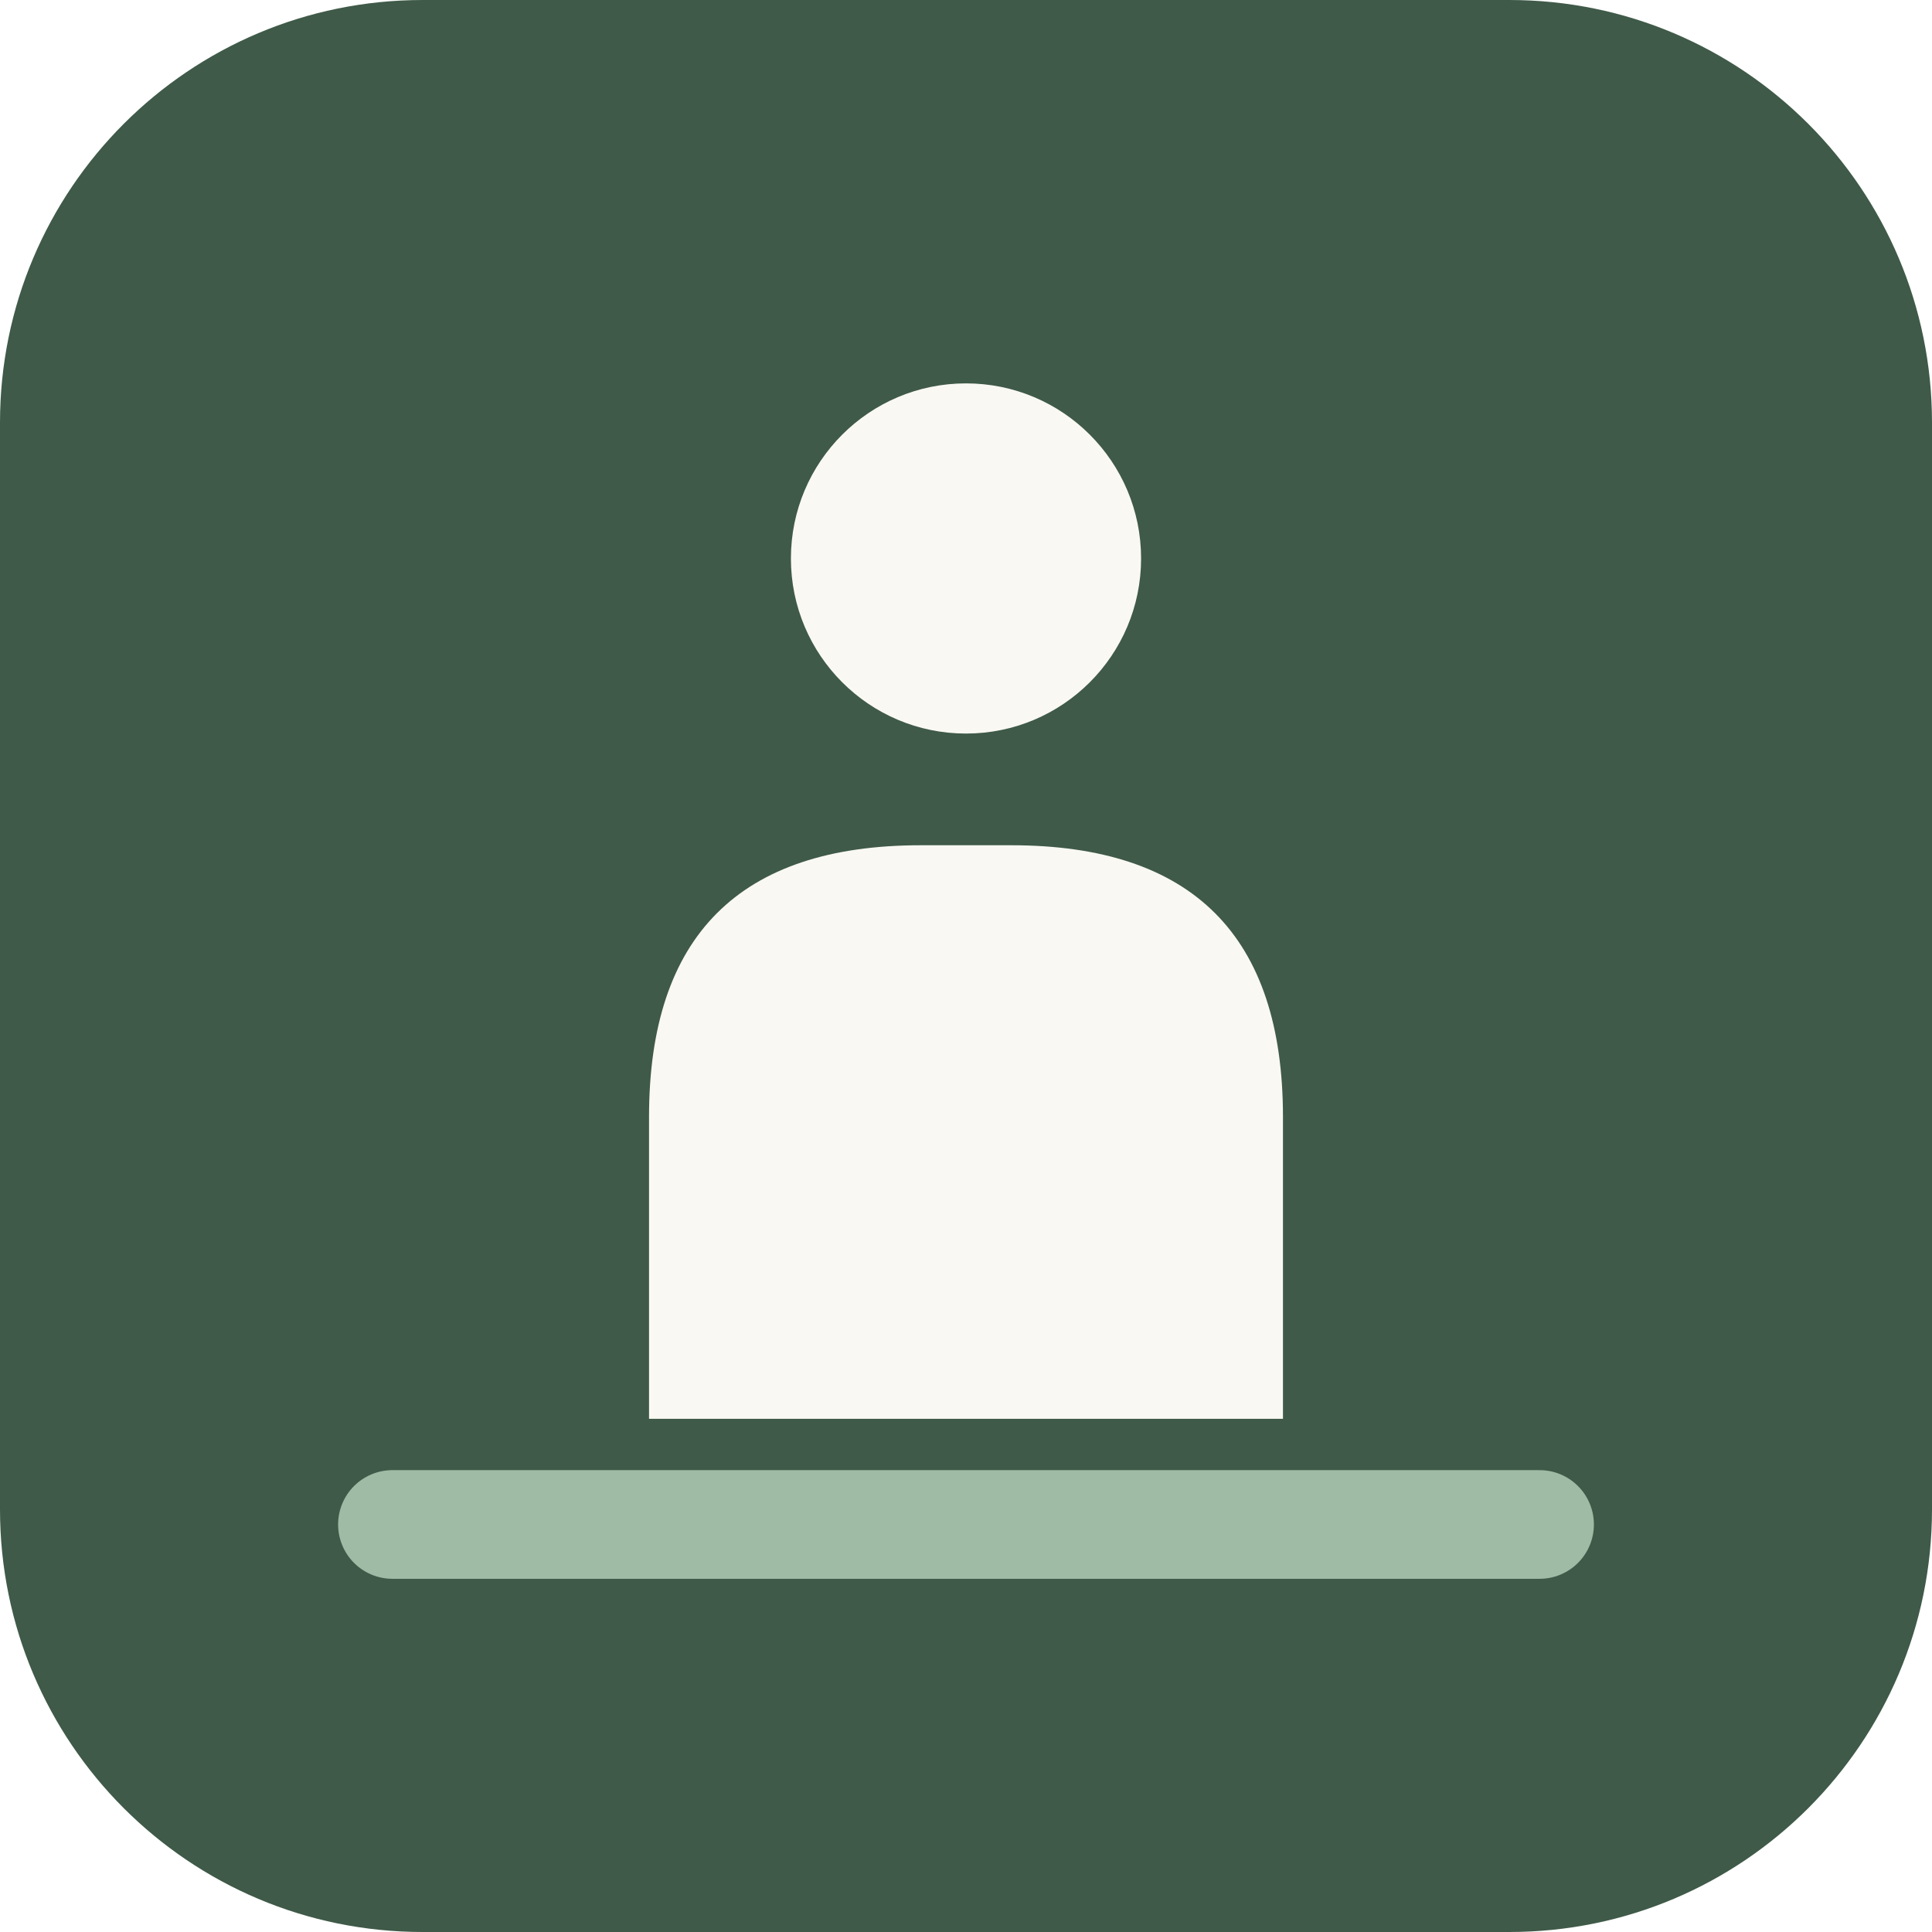
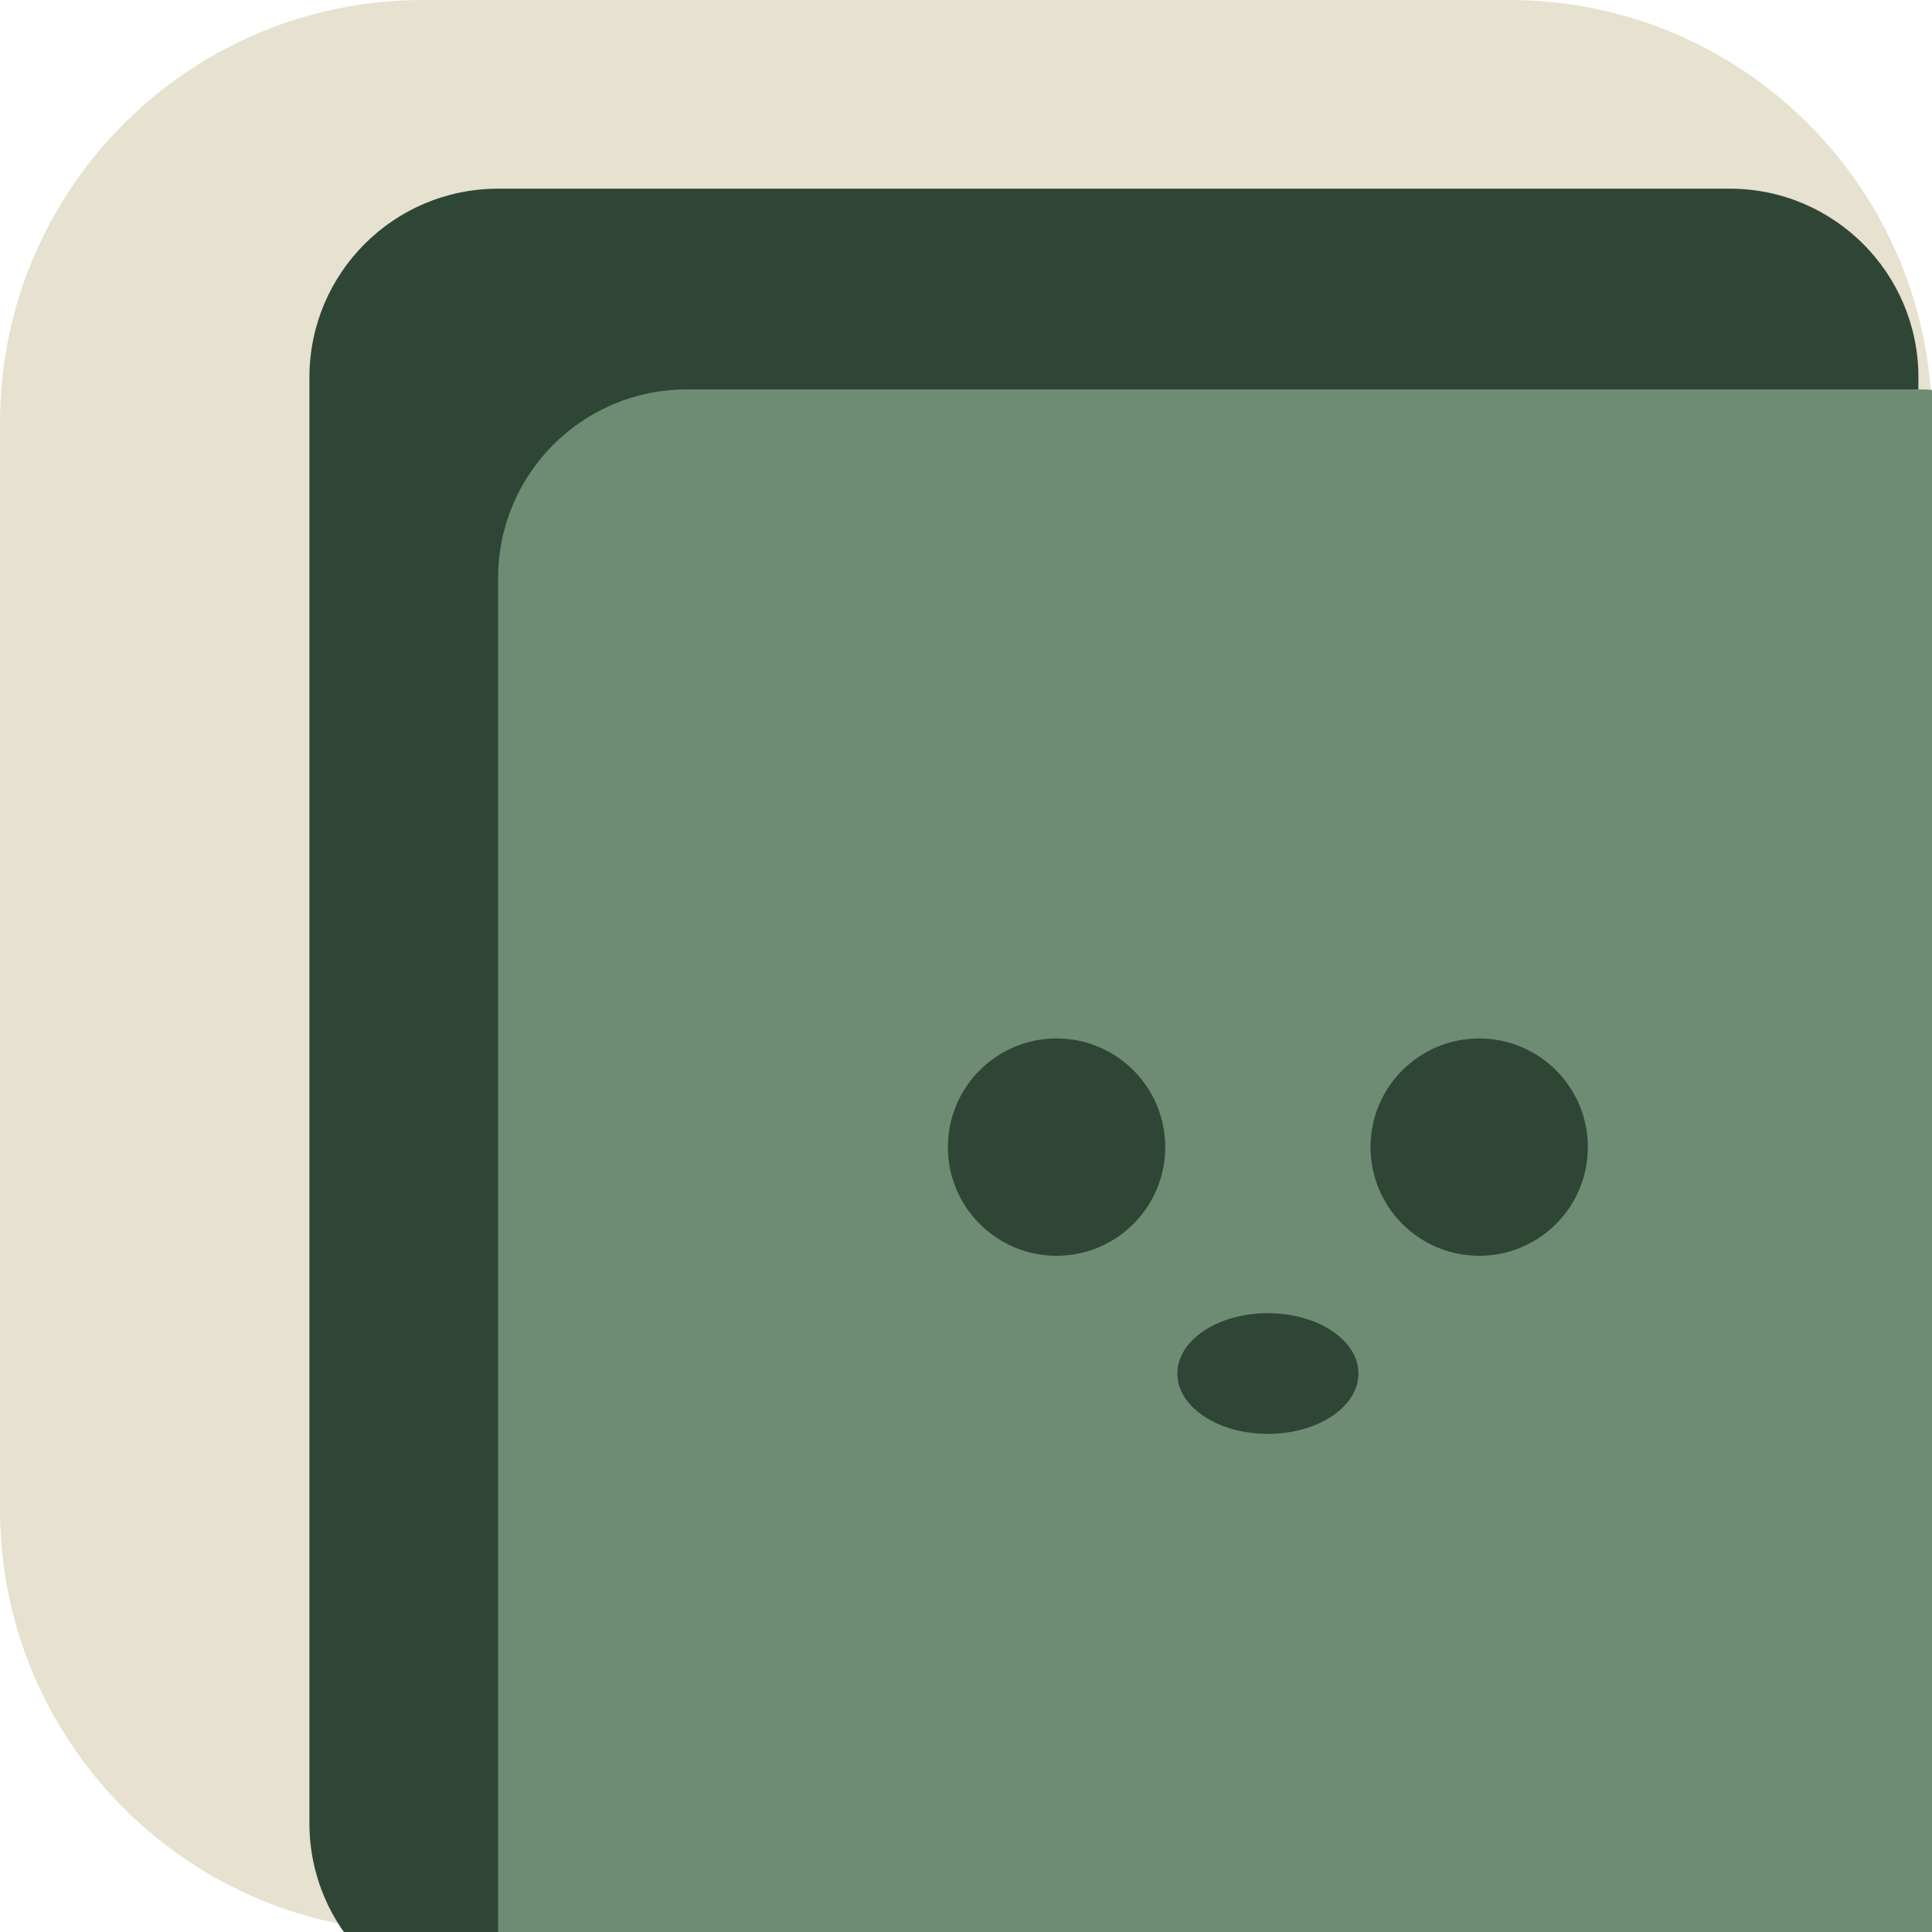
<svg xmlns="http://www.w3.org/2000/svg" viewBox="0 0 64 64">
-   <rect width="64" height="64" rx="14" fill="#3F5A48" />
-   <circle cx="32" cy="18.5" r="5.8" fill="#FAF8F3" />
-   <path d="M21.5 47 V37 Q21.5 28 30.5 28 H33.5 Q42.5 28 42.5 37 V47 Z" fill="#FAF8F3" />
-   <line x1="13" y1="50.5" x2="51" y2="50.5" stroke="#9FBBA5" stroke-width="3.6" stroke-linecap="round" />
+   <rect width="64" height="64" rx="14" fill="#E7E1CF" />
+   <rect x="10.25" y="6.25" width="53.3" height="60.4" rx="6.25" fill="#2F4636" />
+   <rect x="16.5" y="12.9" width="53.3" height="60.4" rx="6.25" fill="#6E8C74" />
+   <circle cx="35" cy="38" r="3.6" fill="#2F4636" />
+   <circle cx="49" cy="38" r="3.6" fill="#2F4636" />
+   <ellipse cx="42" cy="45.5" rx="3" ry="2" fill="#2F4636" />
</svg>
